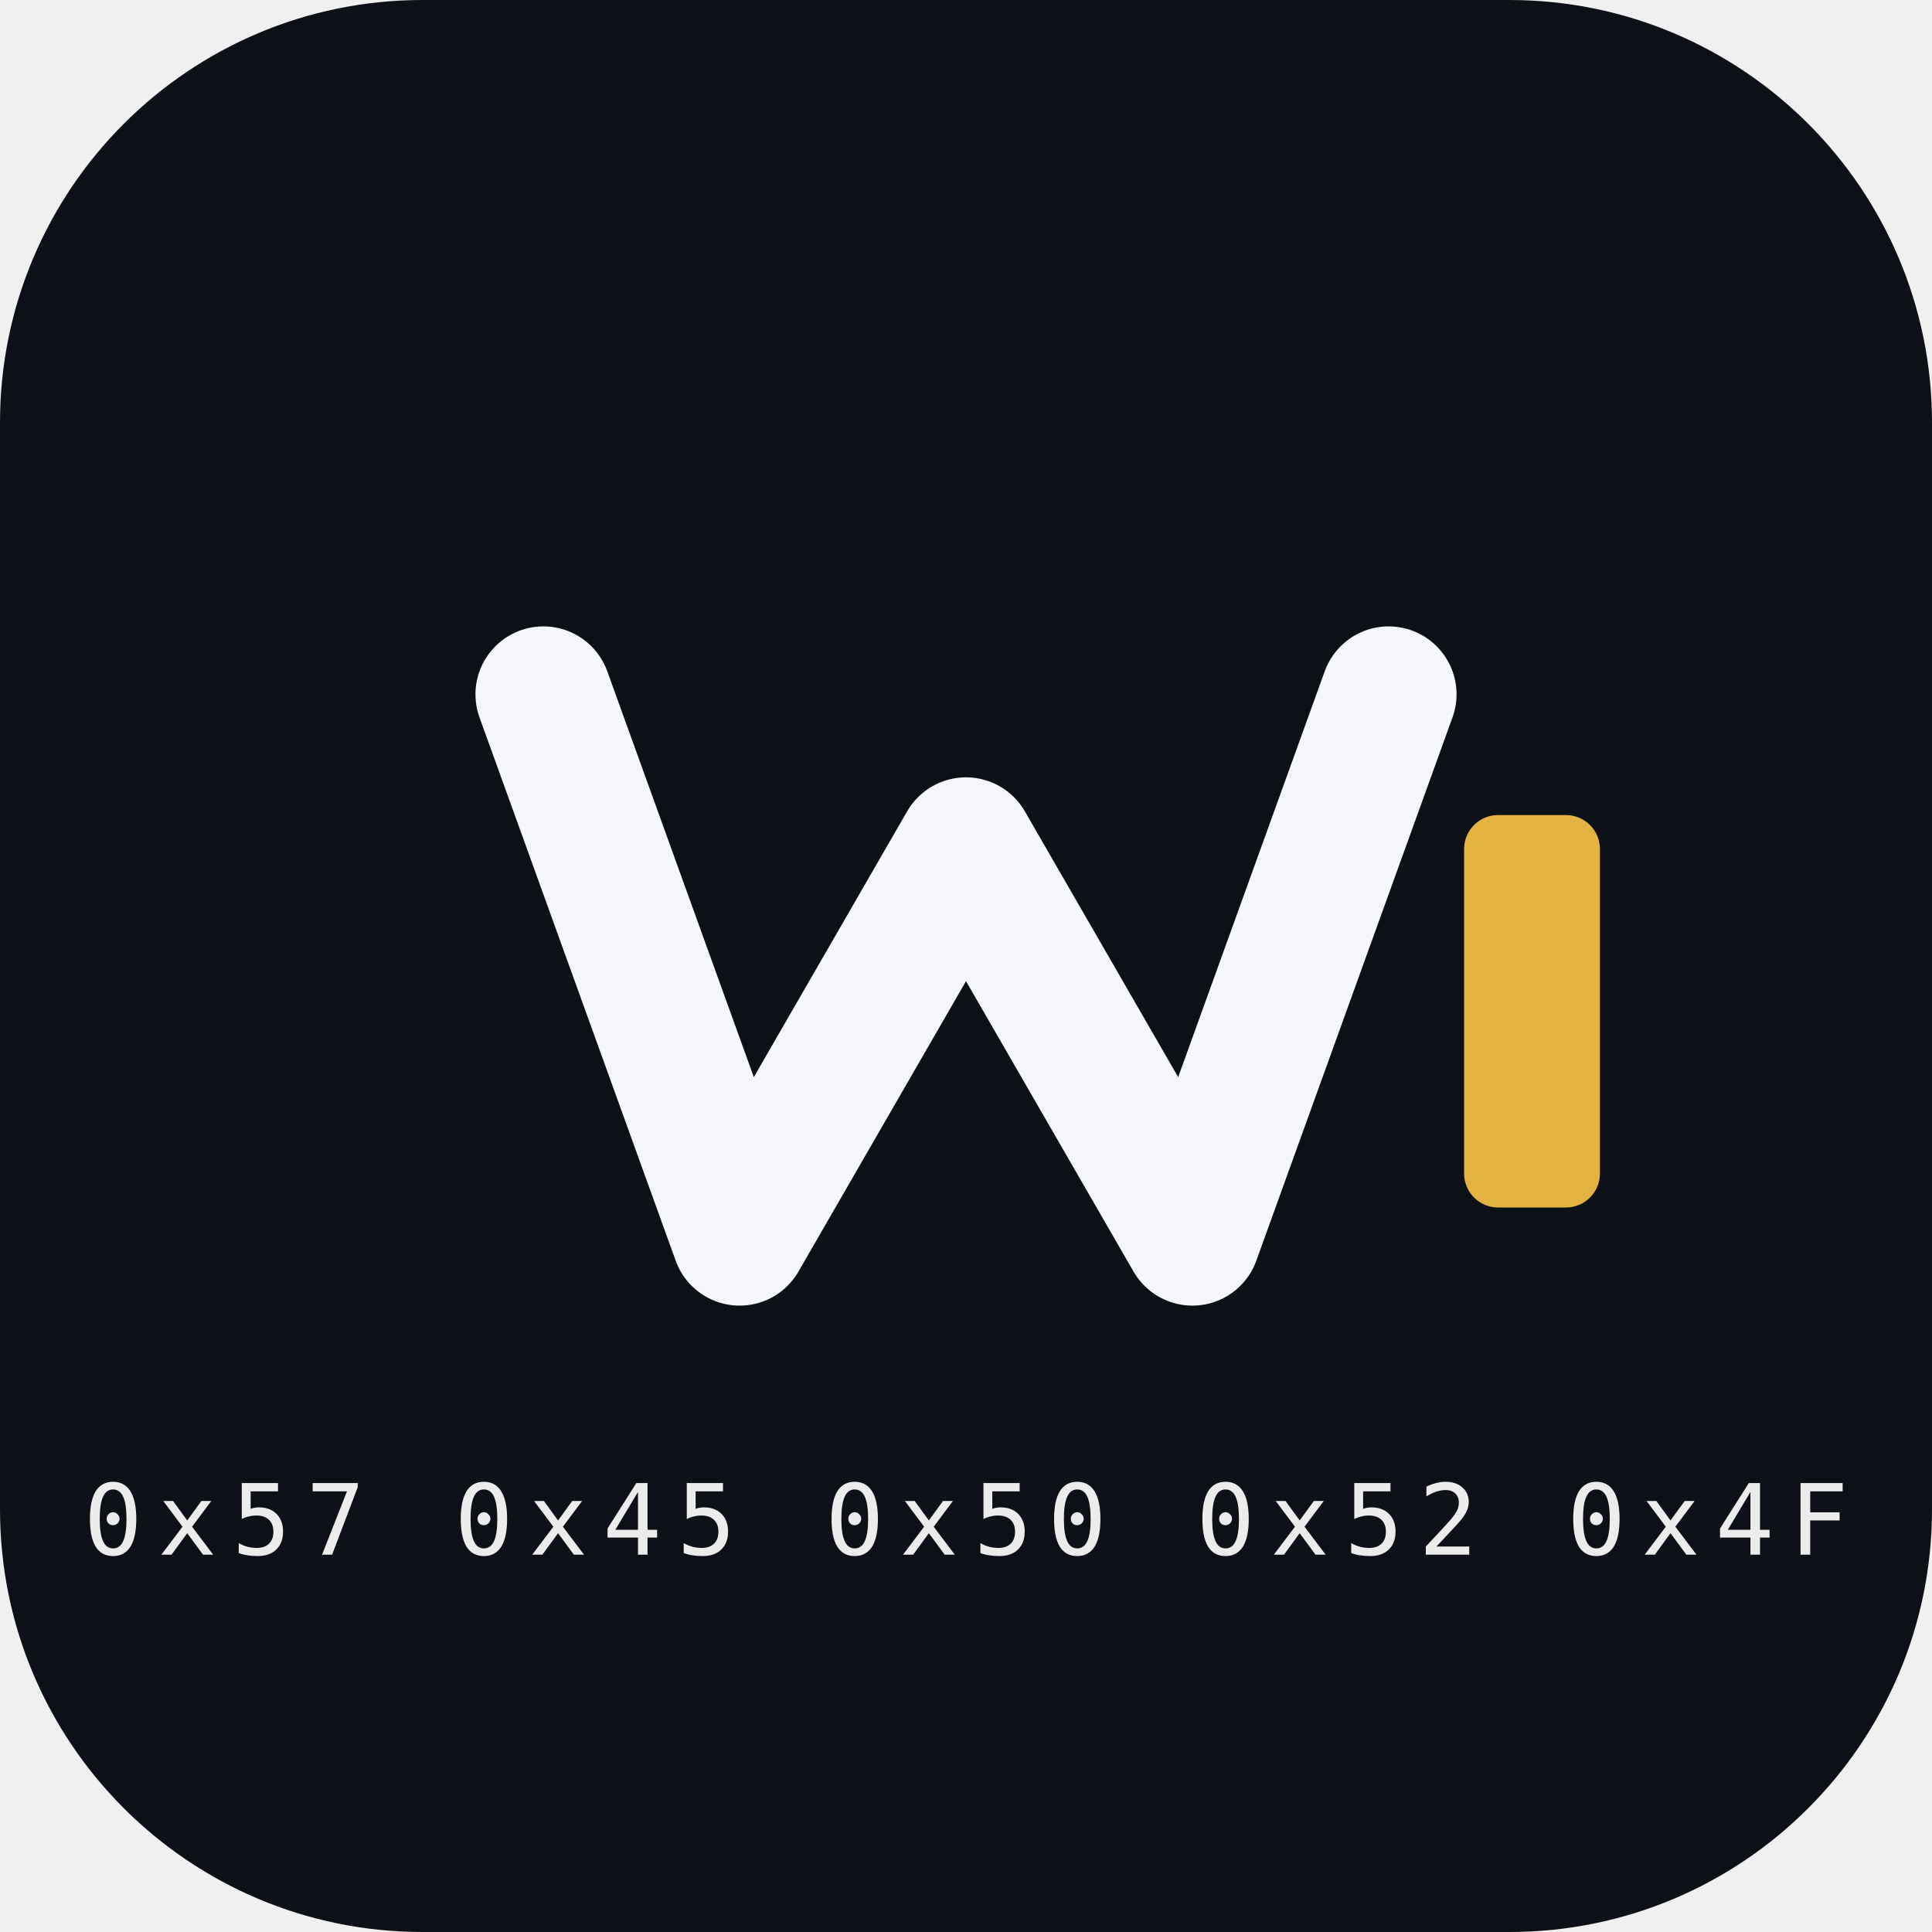
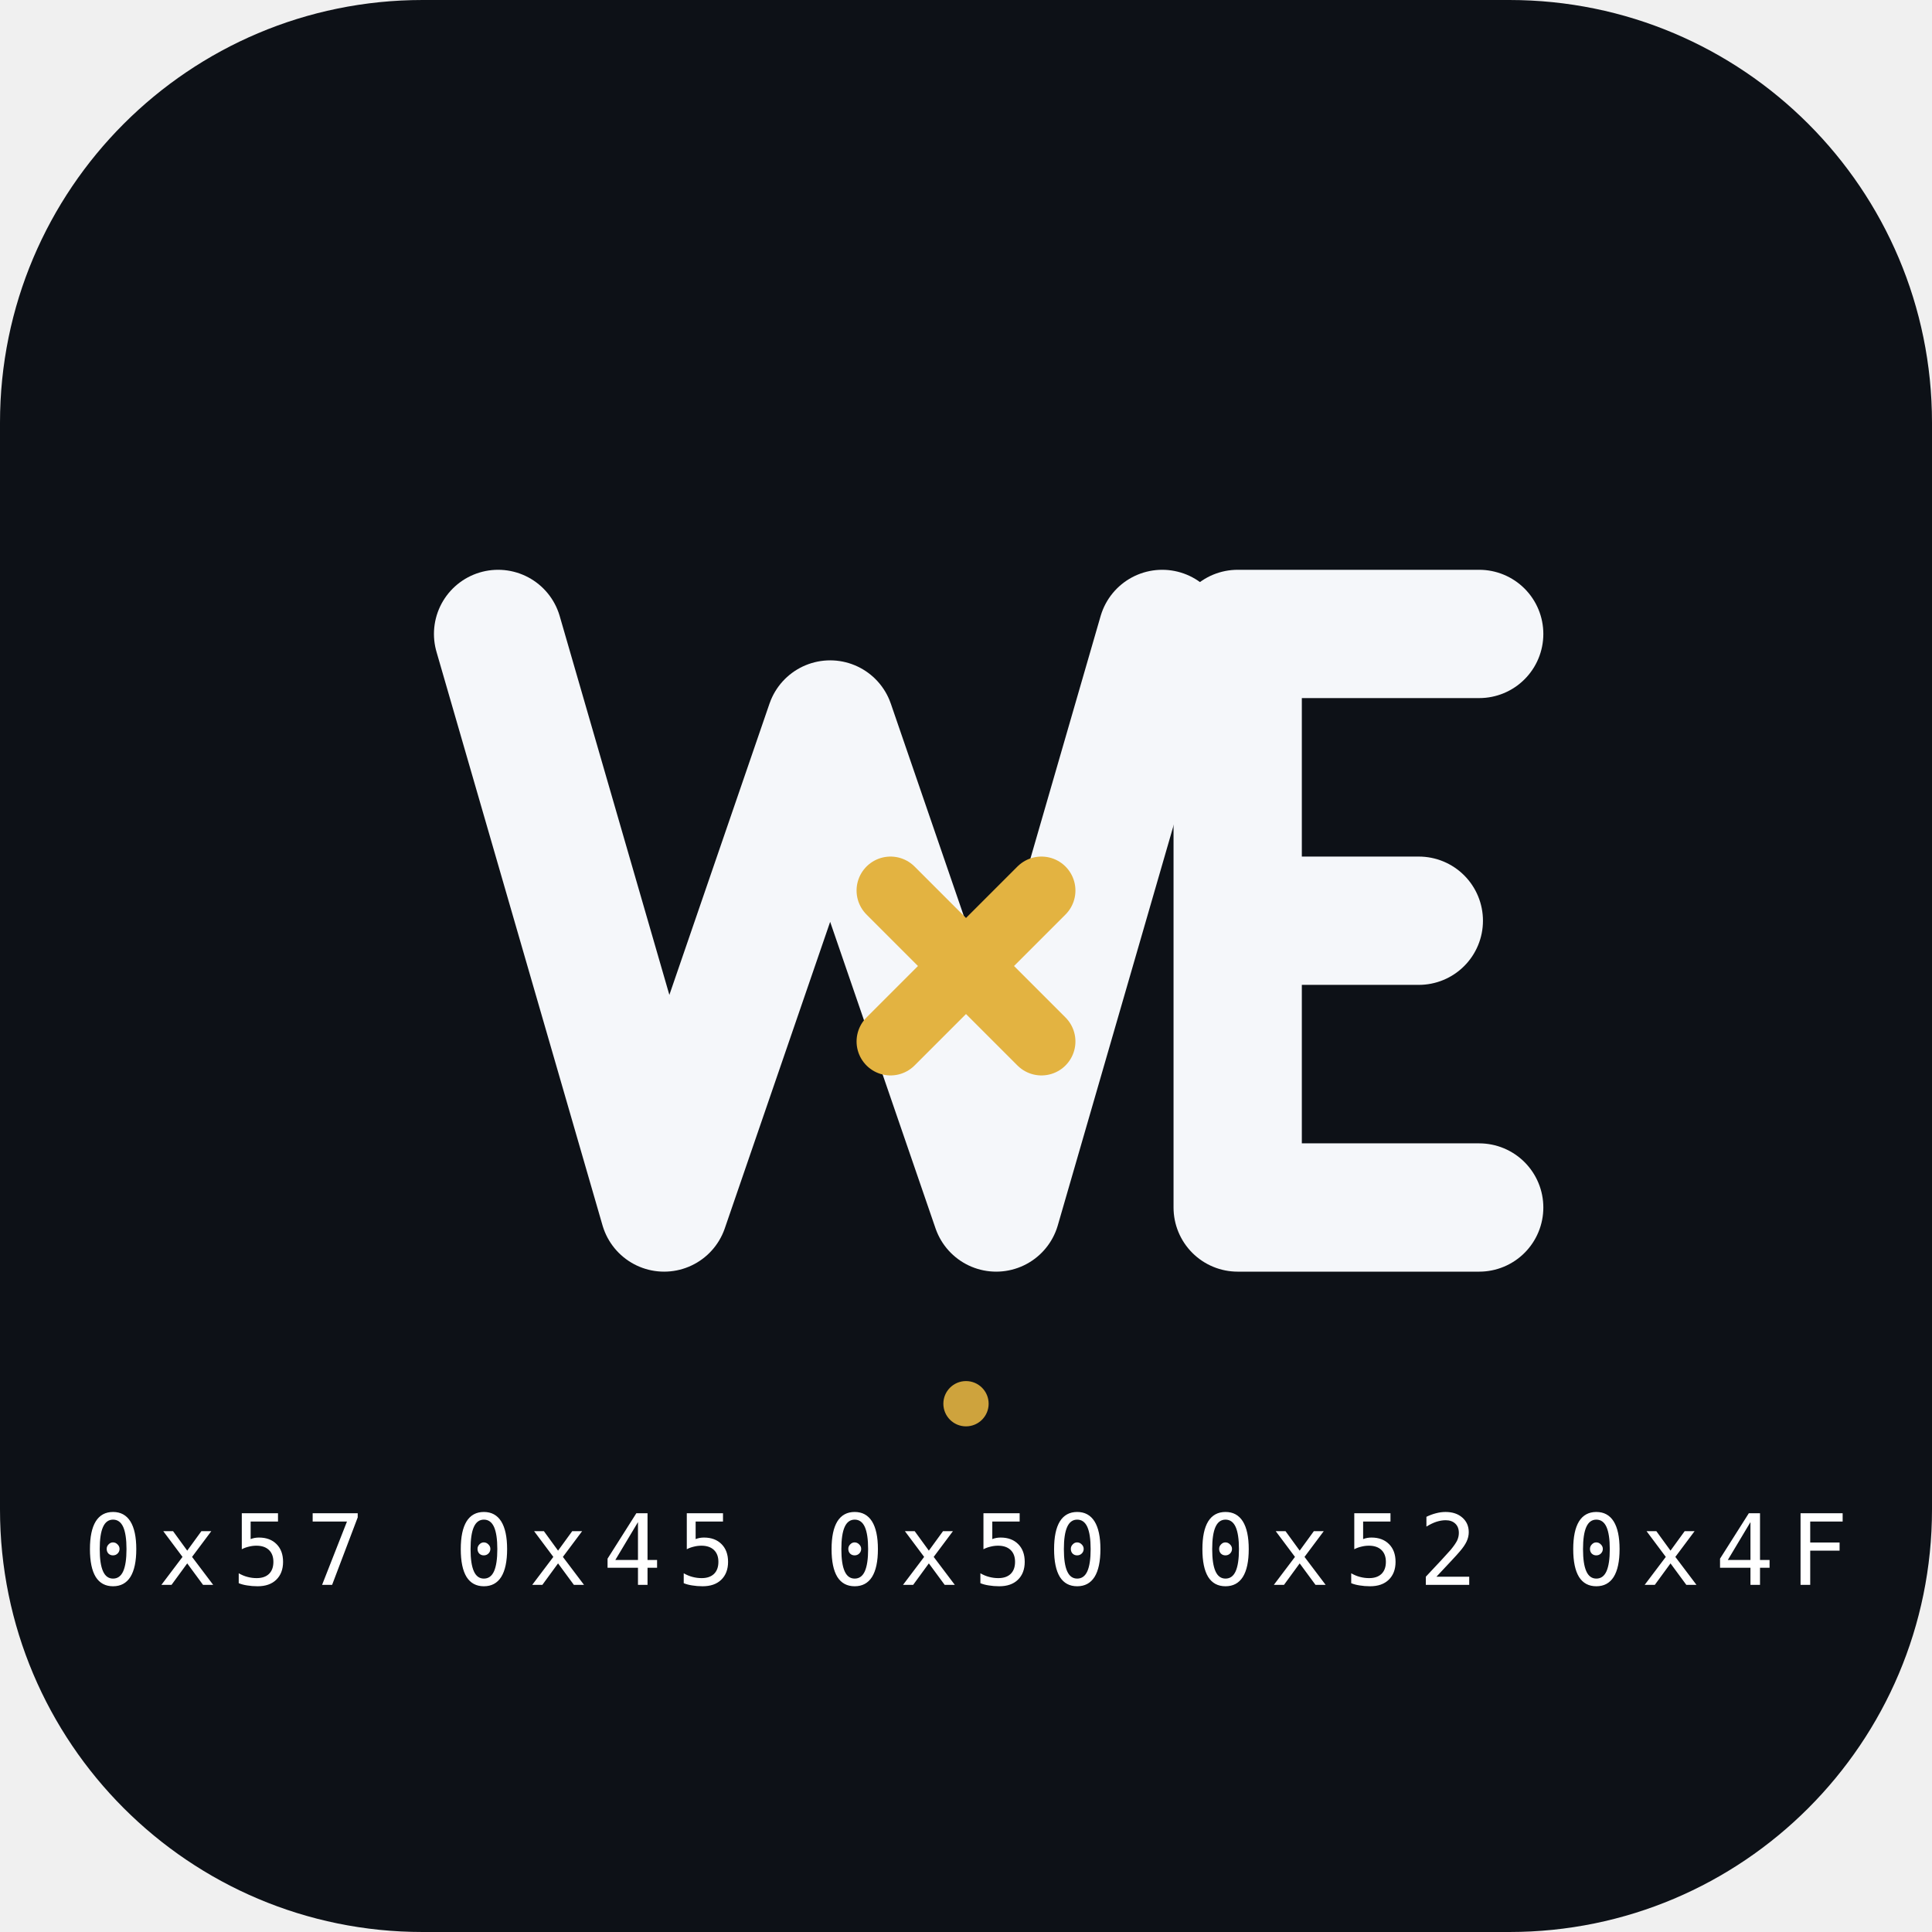
<svg xmlns="http://www.w3.org/2000/svg" width="256" height="256" viewBox="0 0 256 256" role="img" aria-labelledby="weTitle weDesc">
  <rect width="256" height="256" rx="56" fill="#0d1117" />
-   <polyline points="72,92 98,164 128,112 158,164 184,92" fill="none" stroke="#f5f7fa" stroke-width="18" stroke-linecap="round" stroke-linejoin="round" />
-   <rect x="194" y="108" width="18" height="52" rx="4.5" fill="#e3b341">
-     <animate attributeName="opacity" values="1;1;0;0;1;1" keyTimes="0;0.45;0.5;0.8;0.85;1" dur="1.2s" repeatCount="indefinite" />
-   </rect>
-   <text x="128" y="206" text-anchor="middle" font-family="Menlo,Consolas,monospace" font-size="13" letter-spacing="2" fill="#ffffff" opacity="0.92">0x57 0x45 0x50 0x52 0x4F</text>
+   <g stroke-linecap="round" stroke-linejoin="round" fill="none">
+     <path d="M66 84 L88 160 L110 96 L132 160 L154 84" stroke="#f5f7fa" stroke-width="17" />
+     <path d="M138 138 L118 118 M118 138 L138 118" stroke="#e3b341" stroke-width="9" />
+     <path d="M164 84 L164 160 M164 84 L196 84 M164 122 L188 122 M164 160 L196 160" stroke="#f5f7fa" stroke-width="17" />
+   </g>
+   <circle cx="128" cy="186" r="3" fill="#e3b341" opacity="0.9" />
+   <text x="128" y="210" text-anchor="middle" font-family="Menlo,Consolas,monospace" font-size="13" letter-spacing="2" fill="#ffffff">0x57 0x45 0x50 0x52 0x4F</text>
</svg>
